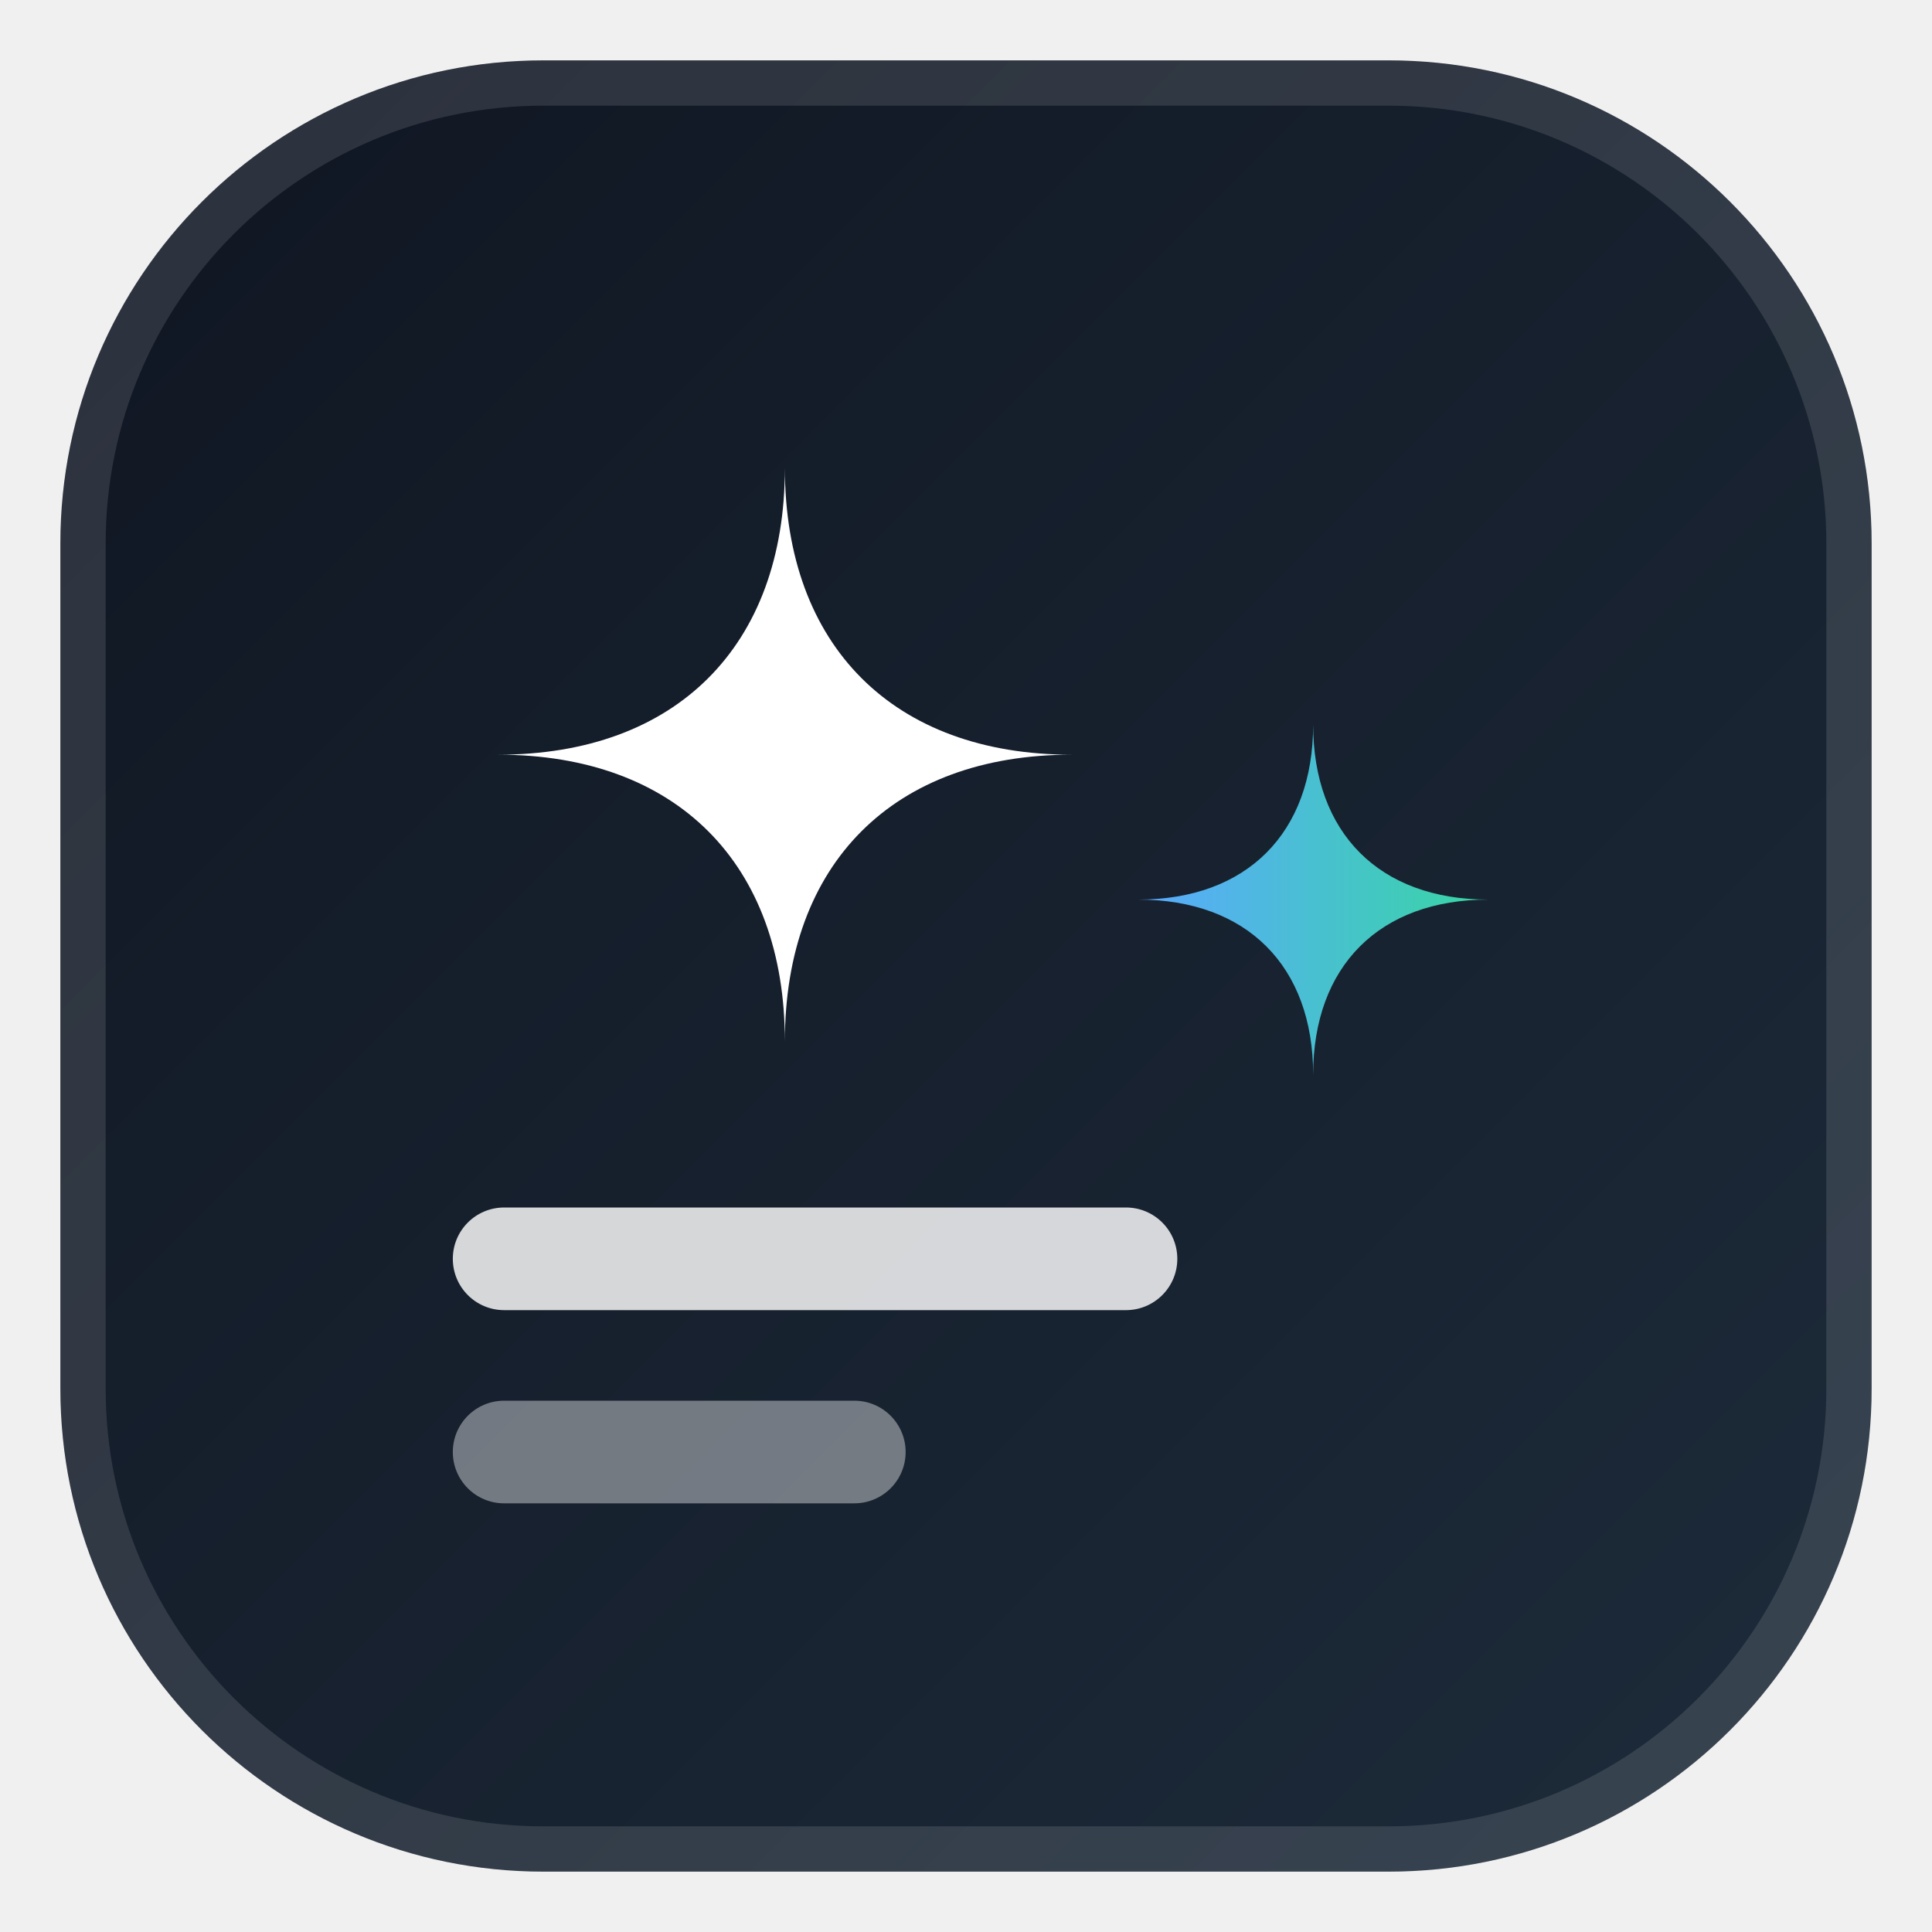
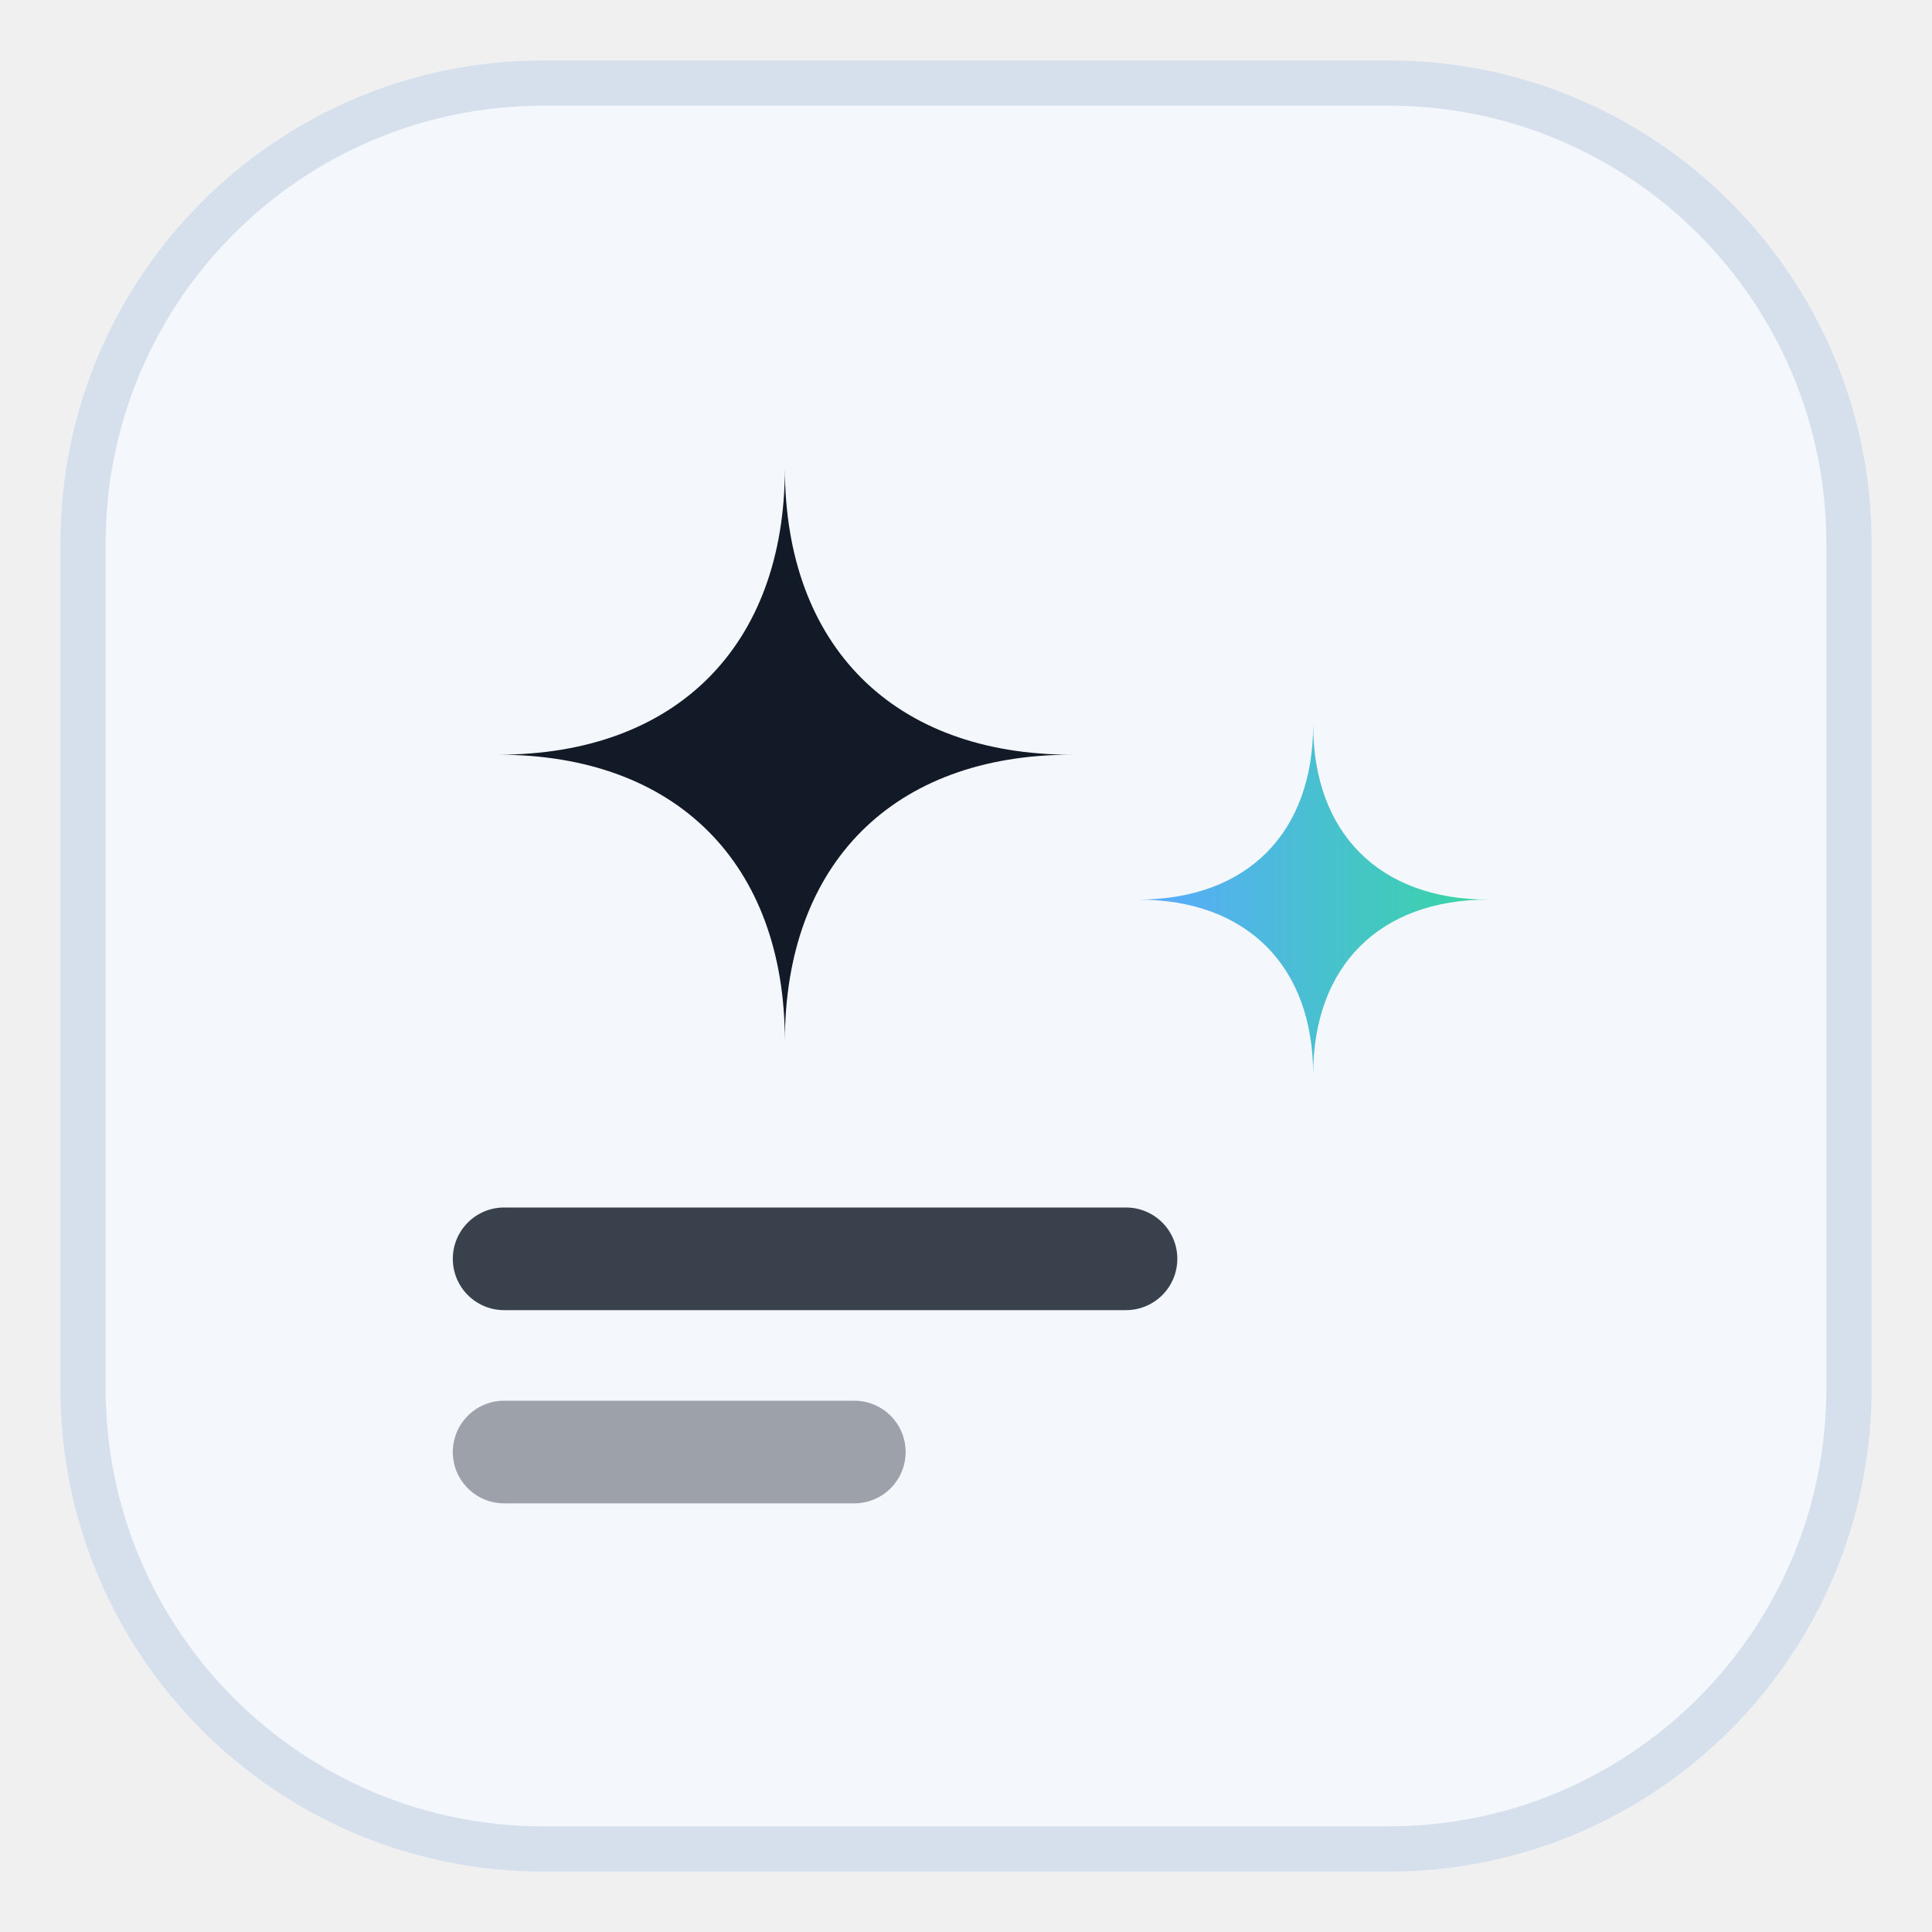
<svg xmlns="http://www.w3.org/2000/svg" width="64" height="64" viewBox="0 0 64 64" role="img" aria-label="Zephinel">
+   <style>
+     .tile { fill: #f4f7fb; }
+     .edge { stroke: #d6e0ec; }
+     .spark { fill: #111a26; }
+     .line-one { fill: #111a26; fill-opacity: 0.82; }
+     .line-two { fill: #111a26; fill-opacity: 0.38; }
+     @media (prefers-color-scheme: dark) {
+       .tile { fill: #101622; }
+       .edge { stroke: #ffffff; stroke-opacity: 0.12; }
+       .spark { fill: #ffffff; }
+       .line-one { fill: #ffffff; fill-opacity: 0.82; }
+       .line-two { fill: #ffffff; fill-opacity: 0.4; }
+     }
+   </style>
  <defs>
-     <linearGradient id="bg" x1="0" y1="0" x2="1" y2="1">
-       <stop offset="0" stop-color="#101622" />
-       <stop offset="1" stop-color="#1d2b3a" />
-     </linearGradient>
    <linearGradient id="accent" x1="0" y1="0" x2="1" y2="0">
      <stop offset="0" stop-color="#5aa9ff" />
      <stop offset="1" stop-color="#38d6a4" />
    </linearGradient>
  </defs>
-   <rect x="2" y="2" width="60" height="60" rx="16" fill="url(#bg)" />
-   <rect x="2.75" y="2.75" width="58.5" height="58.5" rx="15.25" fill="none" stroke="#ffffff" stroke-opacity="0.12" stroke-width="1.5" />
-   <path d="M26 15.5c0 5.9 3.6 9.5 9.5 9.5-5.9 0-9.5 3.6-9.5 9.5 0-5.9-3.6-9.5-9.5-9.5 5.9 0 9.5-3.6 9.5-9.5Z" fill="#ffffff" />
+   <rect class="tile" x="2" y="2" width="60" height="60" rx="16" />
+   <rect class="edge" x="2.75" y="2.75" width="58.5" height="58.5" rx="15.25" fill="none" stroke-width="1.5" />
+   <path class="spark" d="M26 15.5c0 5.9 3.6 9.5 9.5 9.5-5.9 0-9.5 3.6-9.5 9.5 0-5.9-3.6-9.5-9.5-9.5 5.9 0 9.5-3.6 9.5-9.5Z" />
  <path d="M43.5 24c0 3.6 2.2 5.8 5.8 5.8-3.6 0-5.8 2.2-5.8 5.8 0-3.6-2.2-5.8-5.8-5.8 3.6 0 5.8-2.2 5.8-5.8Z" fill="url(#accent)" />
-   <rect x="15" y="40" width="24" height="3.4" rx="1.7" fill="#ffffff" fill-opacity="0.82" />
-   <rect x="15" y="46.4" width="15" height="3.4" rx="1.7" fill="#ffffff" fill-opacity="0.4" />
+   <rect class="line-one" x="15" y="40" width="24" height="3.4" rx="1.7" />
+   <rect class="line-two" x="15" y="46.4" width="15" height="3.4" rx="1.7" />
</svg>
